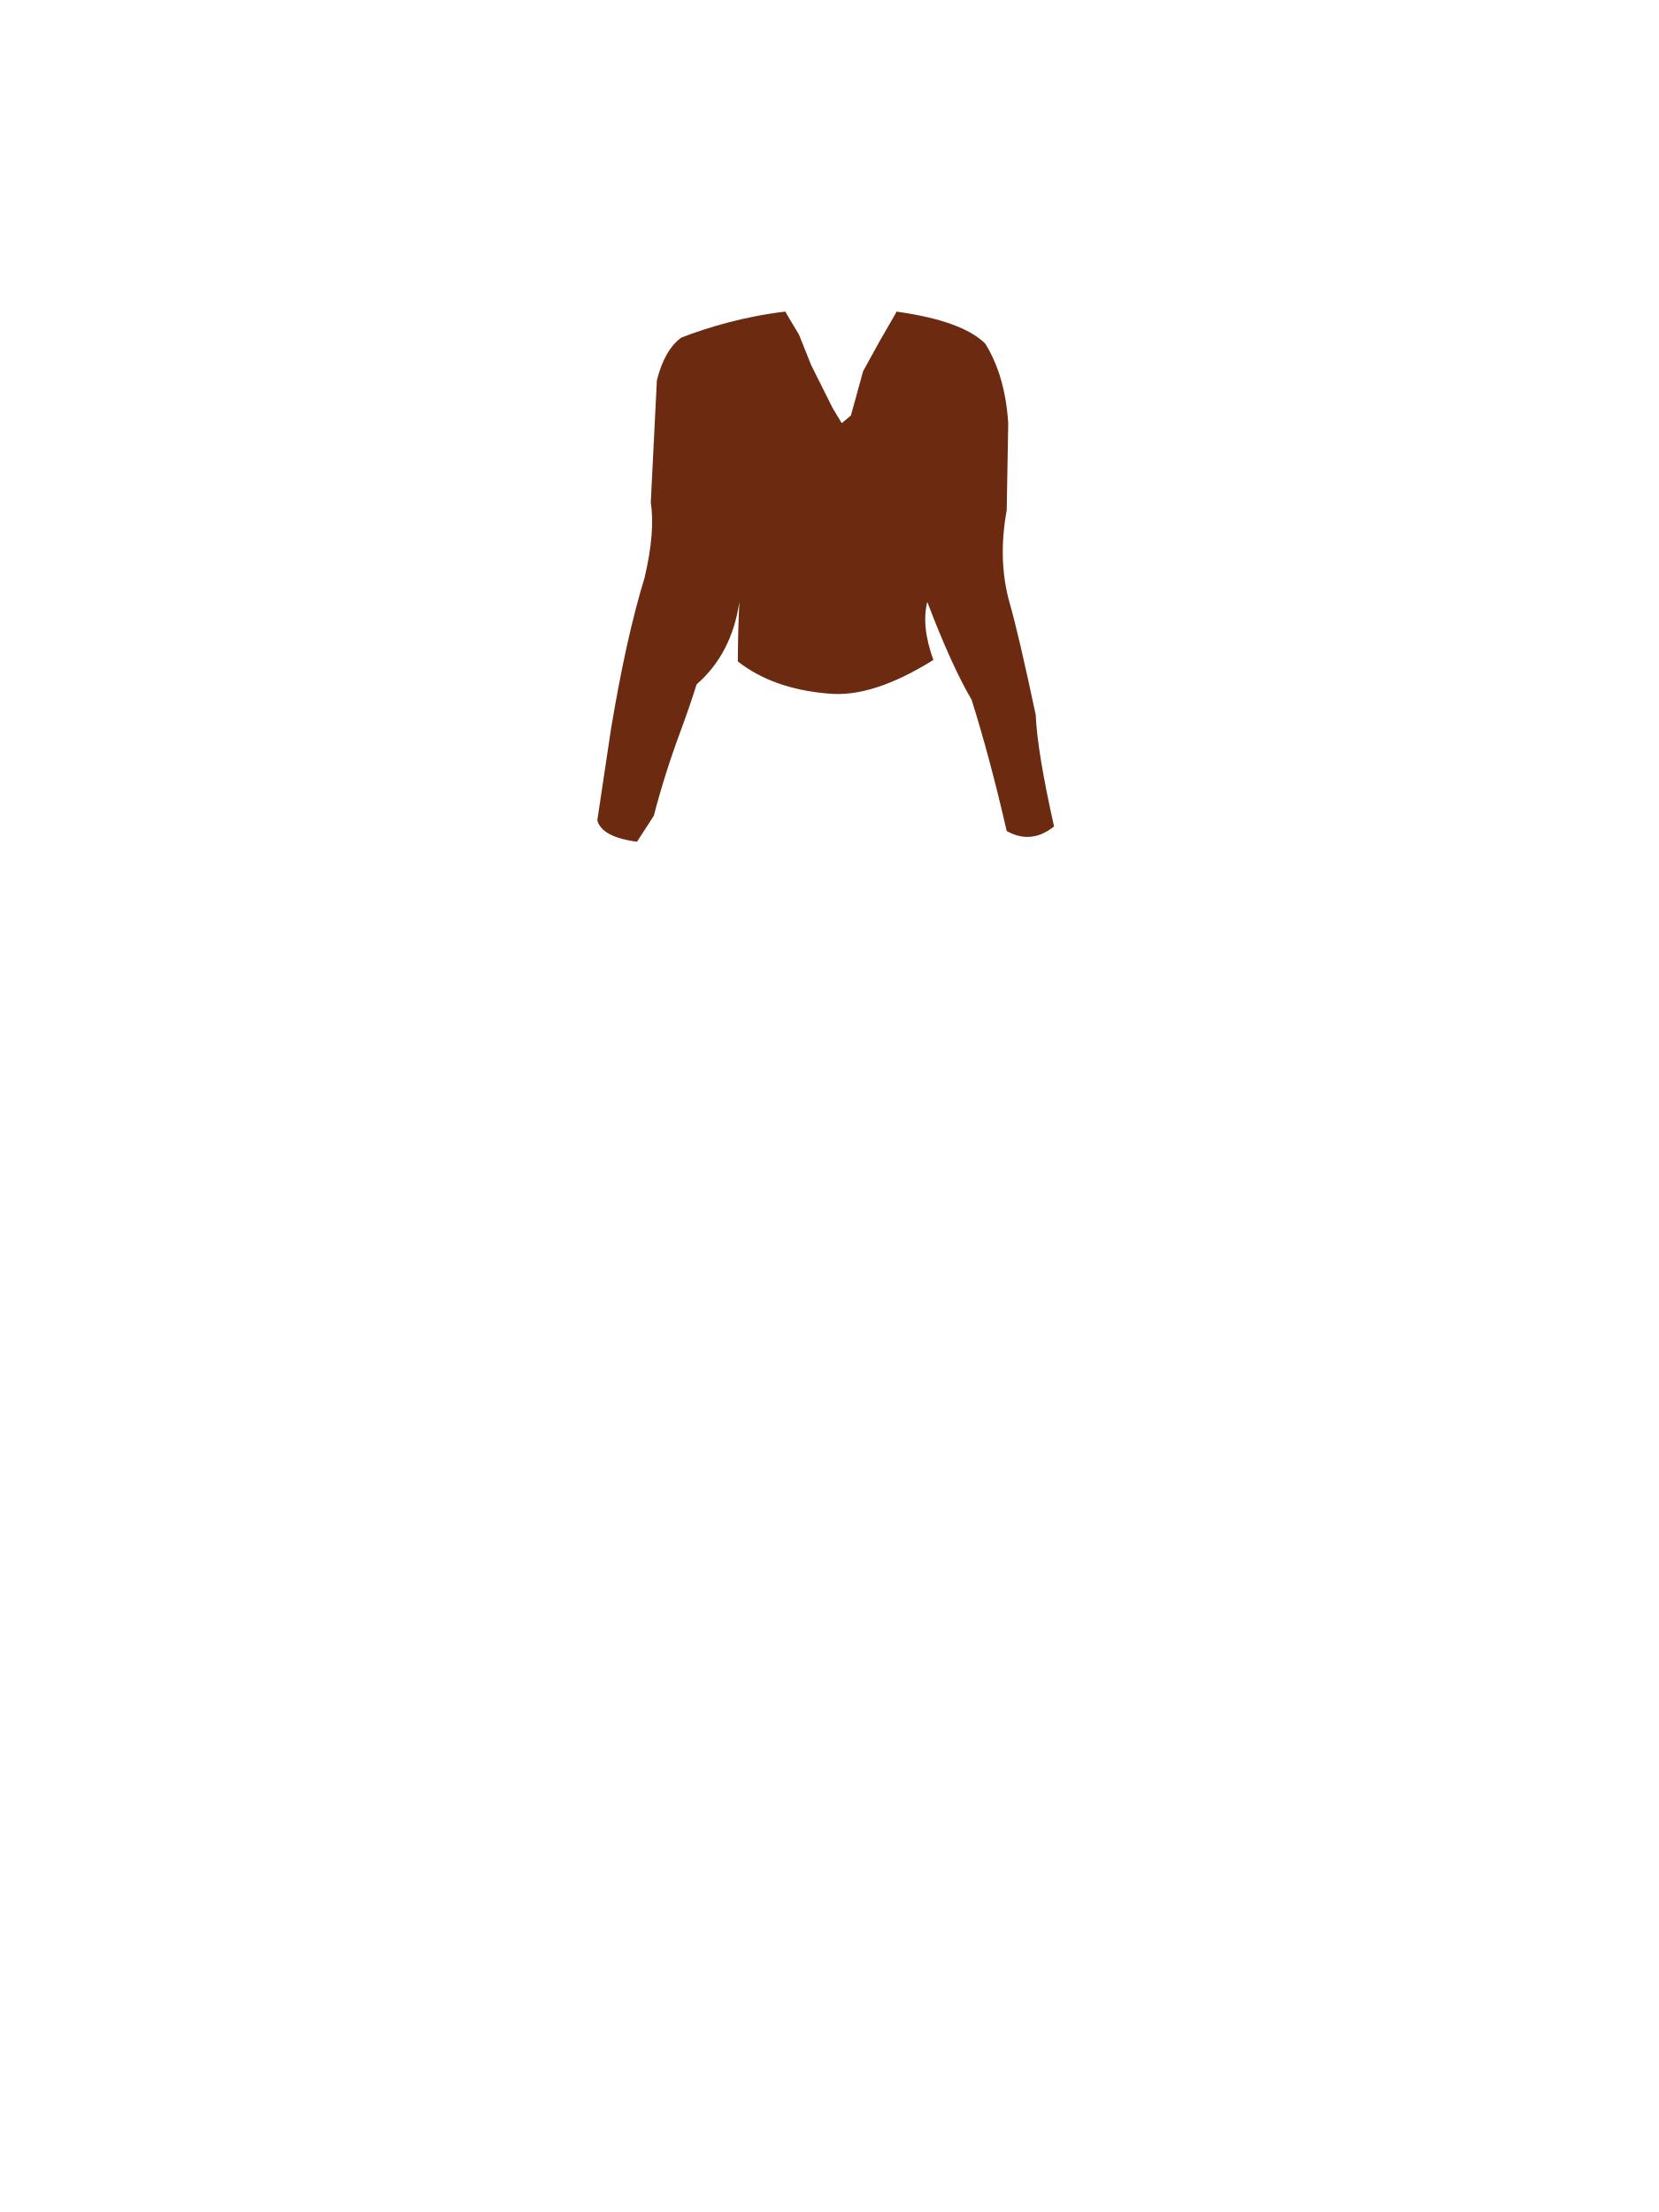
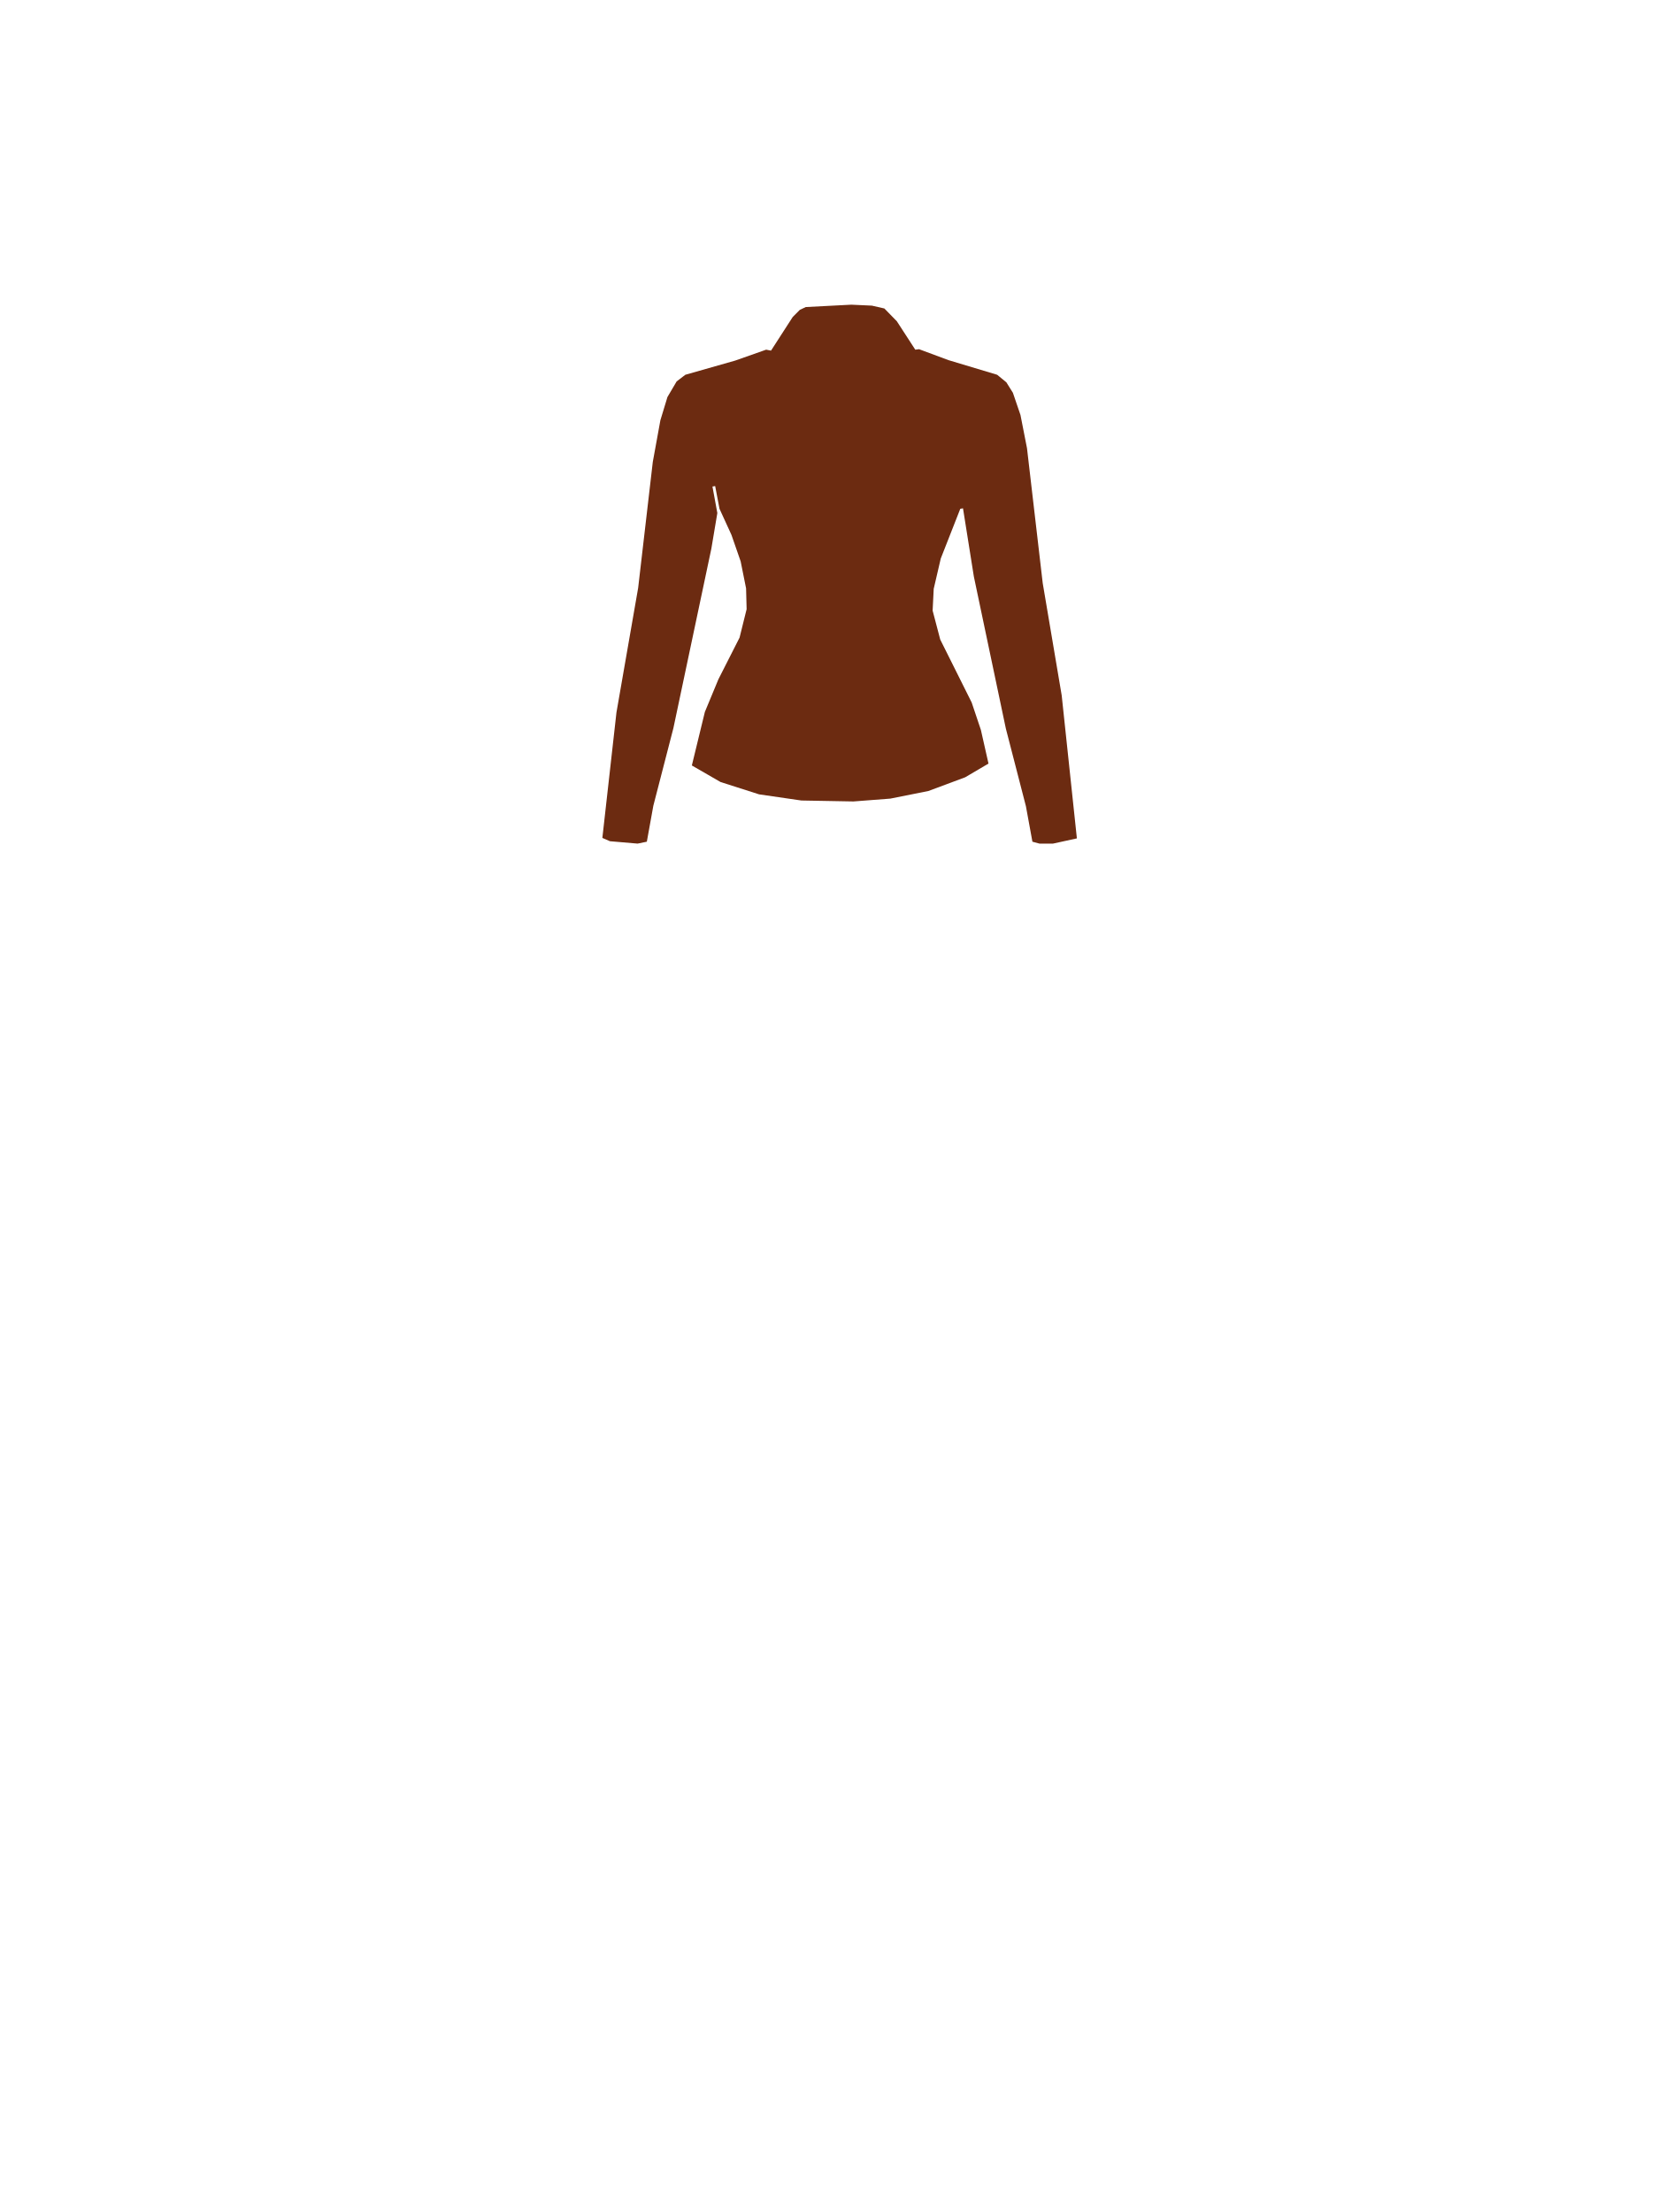
<svg xmlns="http://www.w3.org/2000/svg" viewBox="0 0 1086 1448" width="1086" height="1448">
-   <g fill="#6c2b11">
-     <path d="M514 204 C488 207 464 214 446 221 Q435 229 430 249 L426 329 Q429 348 422 378 Q410 417 400 477 L391 537 Q394 548 417 551 L428 534 Q435 507 445 480 Q452 461 456 448 Q479 428 484 394 Q483 415 483 433 Q506 451 542 454 Q571 457 611 432 Q603 410 607 394 Q623 436 636 458 Q648 496 659 544 Q675 553 690 541 Q679 492 678 468 Q667 416 661 395 Q653 367 659 334 L660 277 Q658 246 645 225 Q630 210 587 204 L576 223 L565 243 L557 272 L551 277 L545 267 L531 239 L523 219 Z" />
-     <path d="M514 204 Q503 212 491 233 L510 251 L490 273 Q520 305 544 335 Q538 293 529 273 L520 249 L528 232 Z" />
-     <path d="M587 204 Q599 214 610 234 L589 252 L611 273 Q583 305 563 335 Q571 293 580 271 L583 251 L575 231 Z" />
-   </g>
+   <path transform="translate(340 170) scale(.355 .31)" d="M528,100 517,106 504,121 464,192 455,190 398,213 306,243 290,257 273,290 260,339 246,427 219,693 179,956 153,1221 167,1228 218,1233 235,1229 247,1153 284,989 354,610 365,535 356,479 361,478 369,526 391,581 408,637 418,694 419,738 406,798 367,886 342,955 318,1068 371,1103 442,1129 520,1142 616,1144 684,1138 754,1122 822,1093 865,1064 851,993 834,935 776,802 762,741 764,695 777,631 813,526 818,525 838,669 897,990 934,1154 946,1229 959,1233 984,1233 1028,1222 1000,920 965,683 936,398 924,328 910,281 898,259 881,243 791,212 737,189 730,190 696,130 673,103 650,97 612,95Z" fill="#6c2b11" />
</svg>
